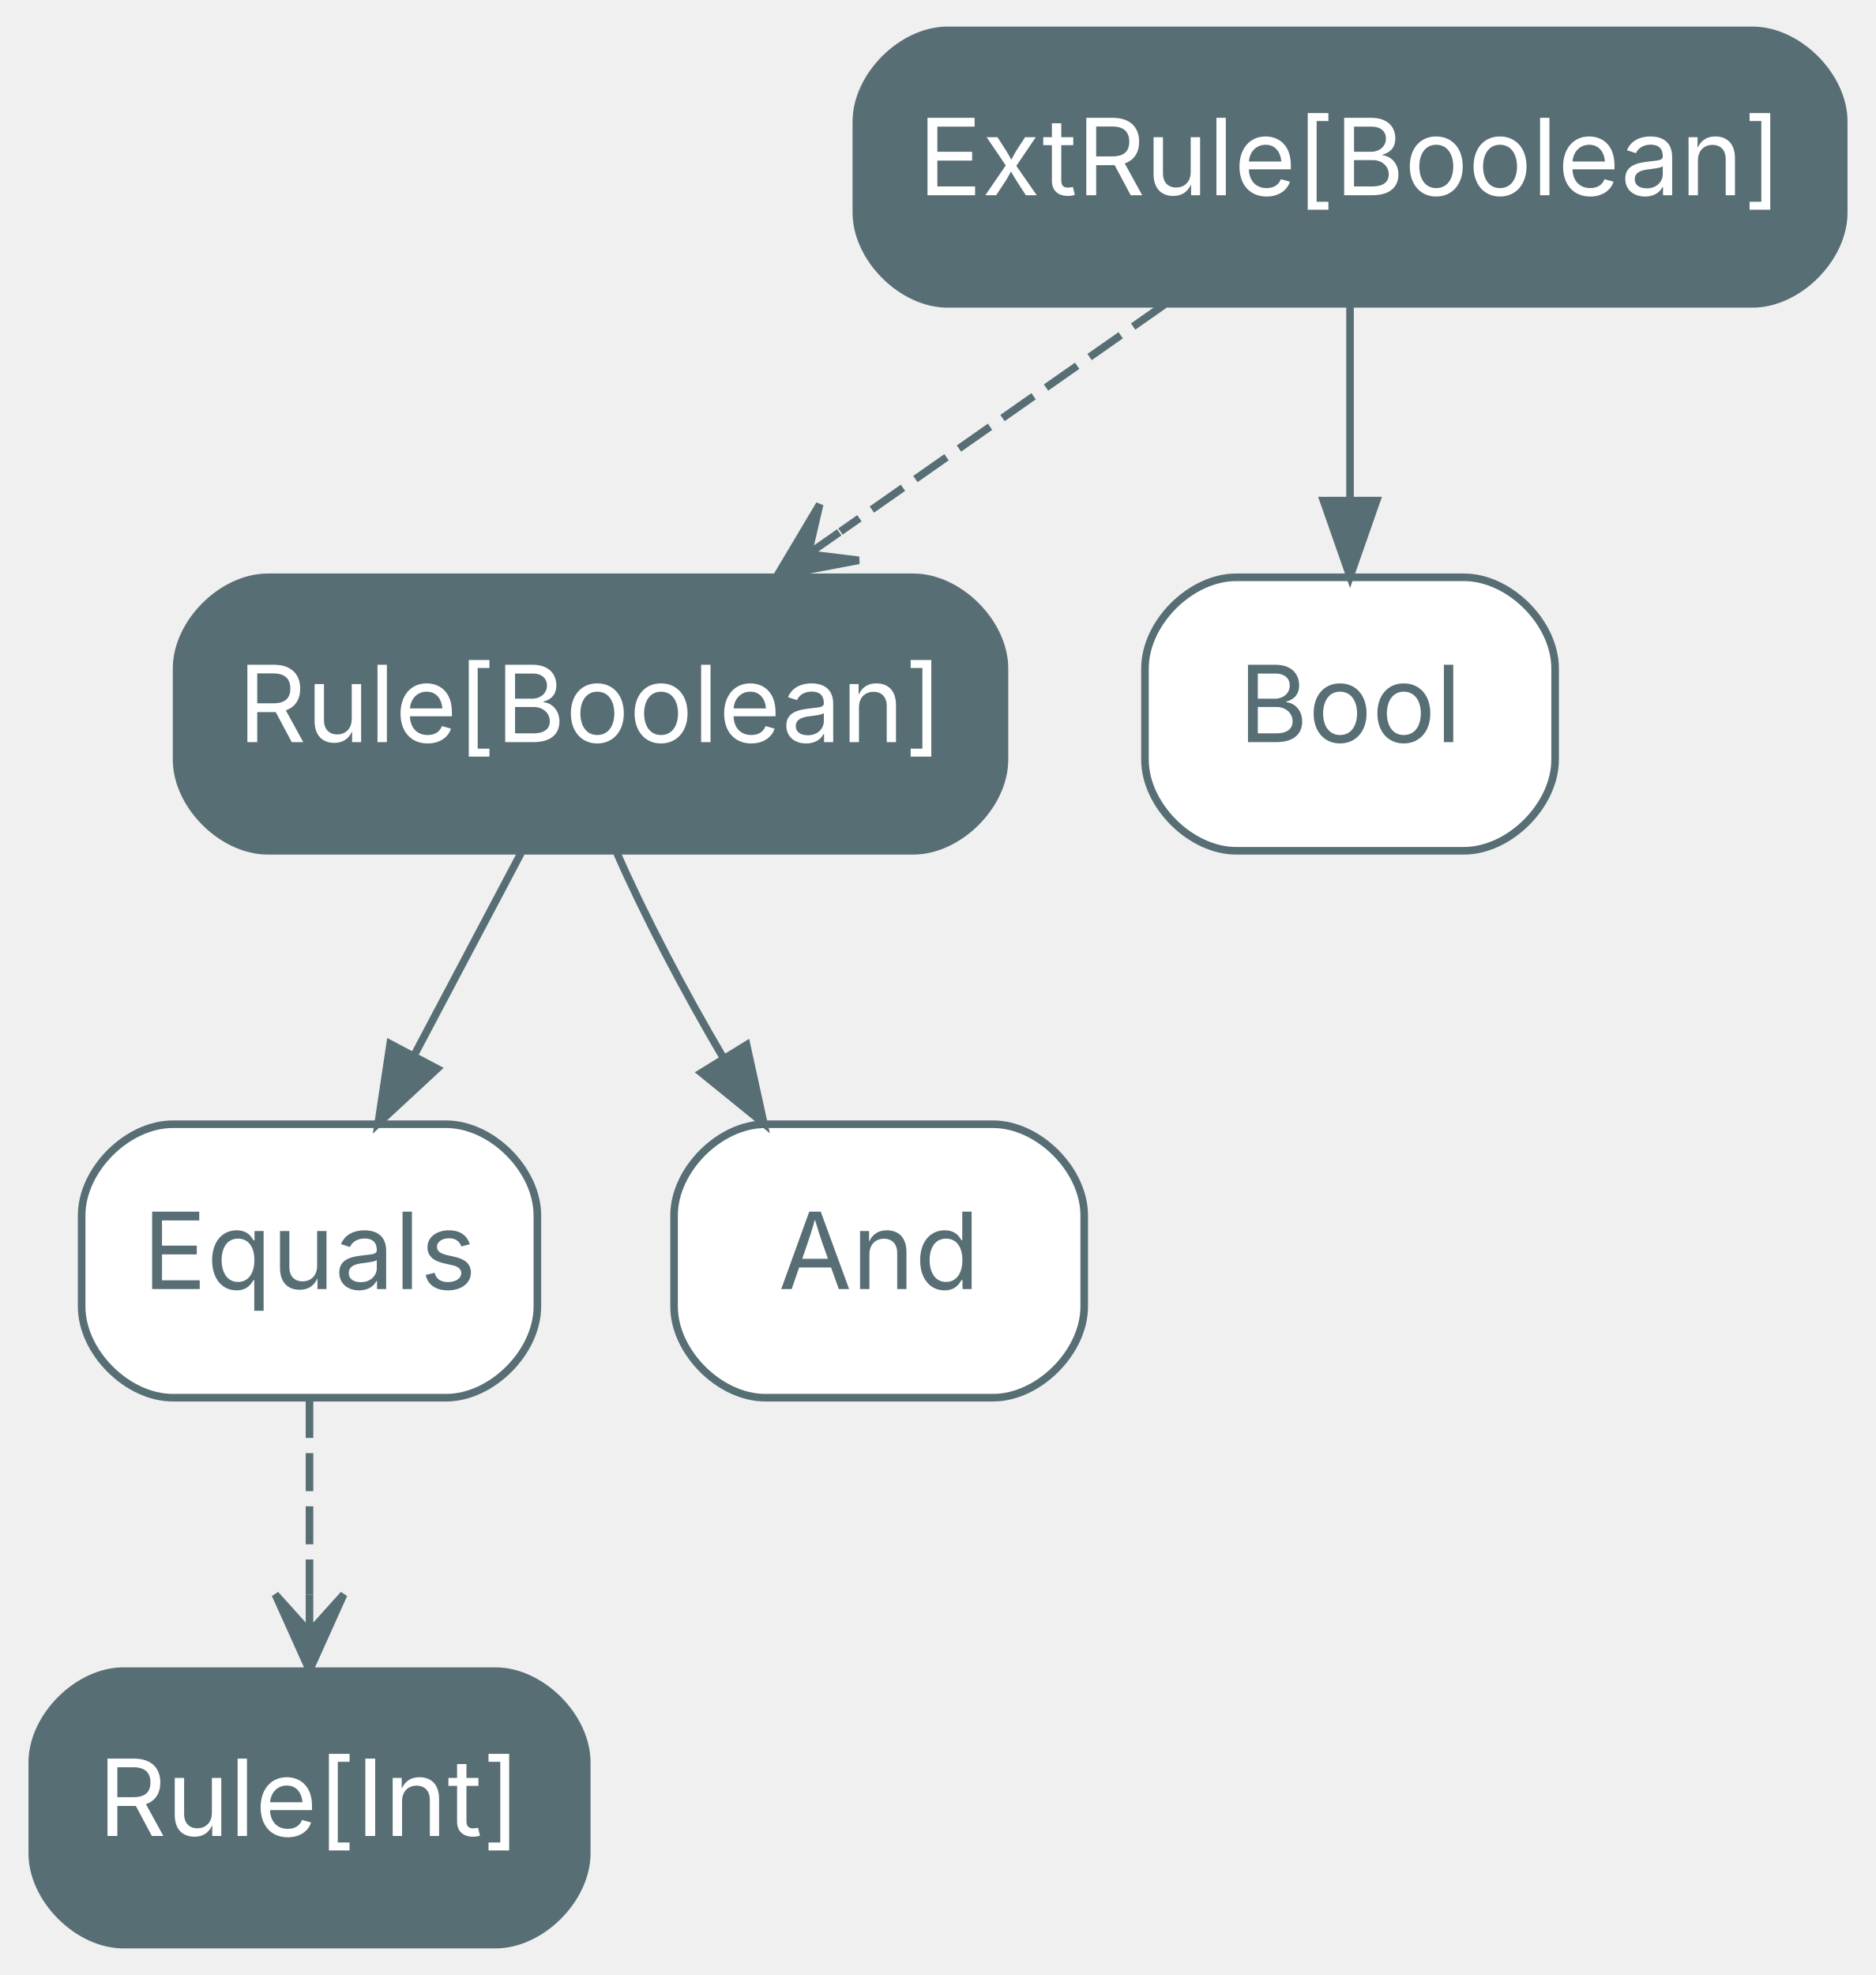
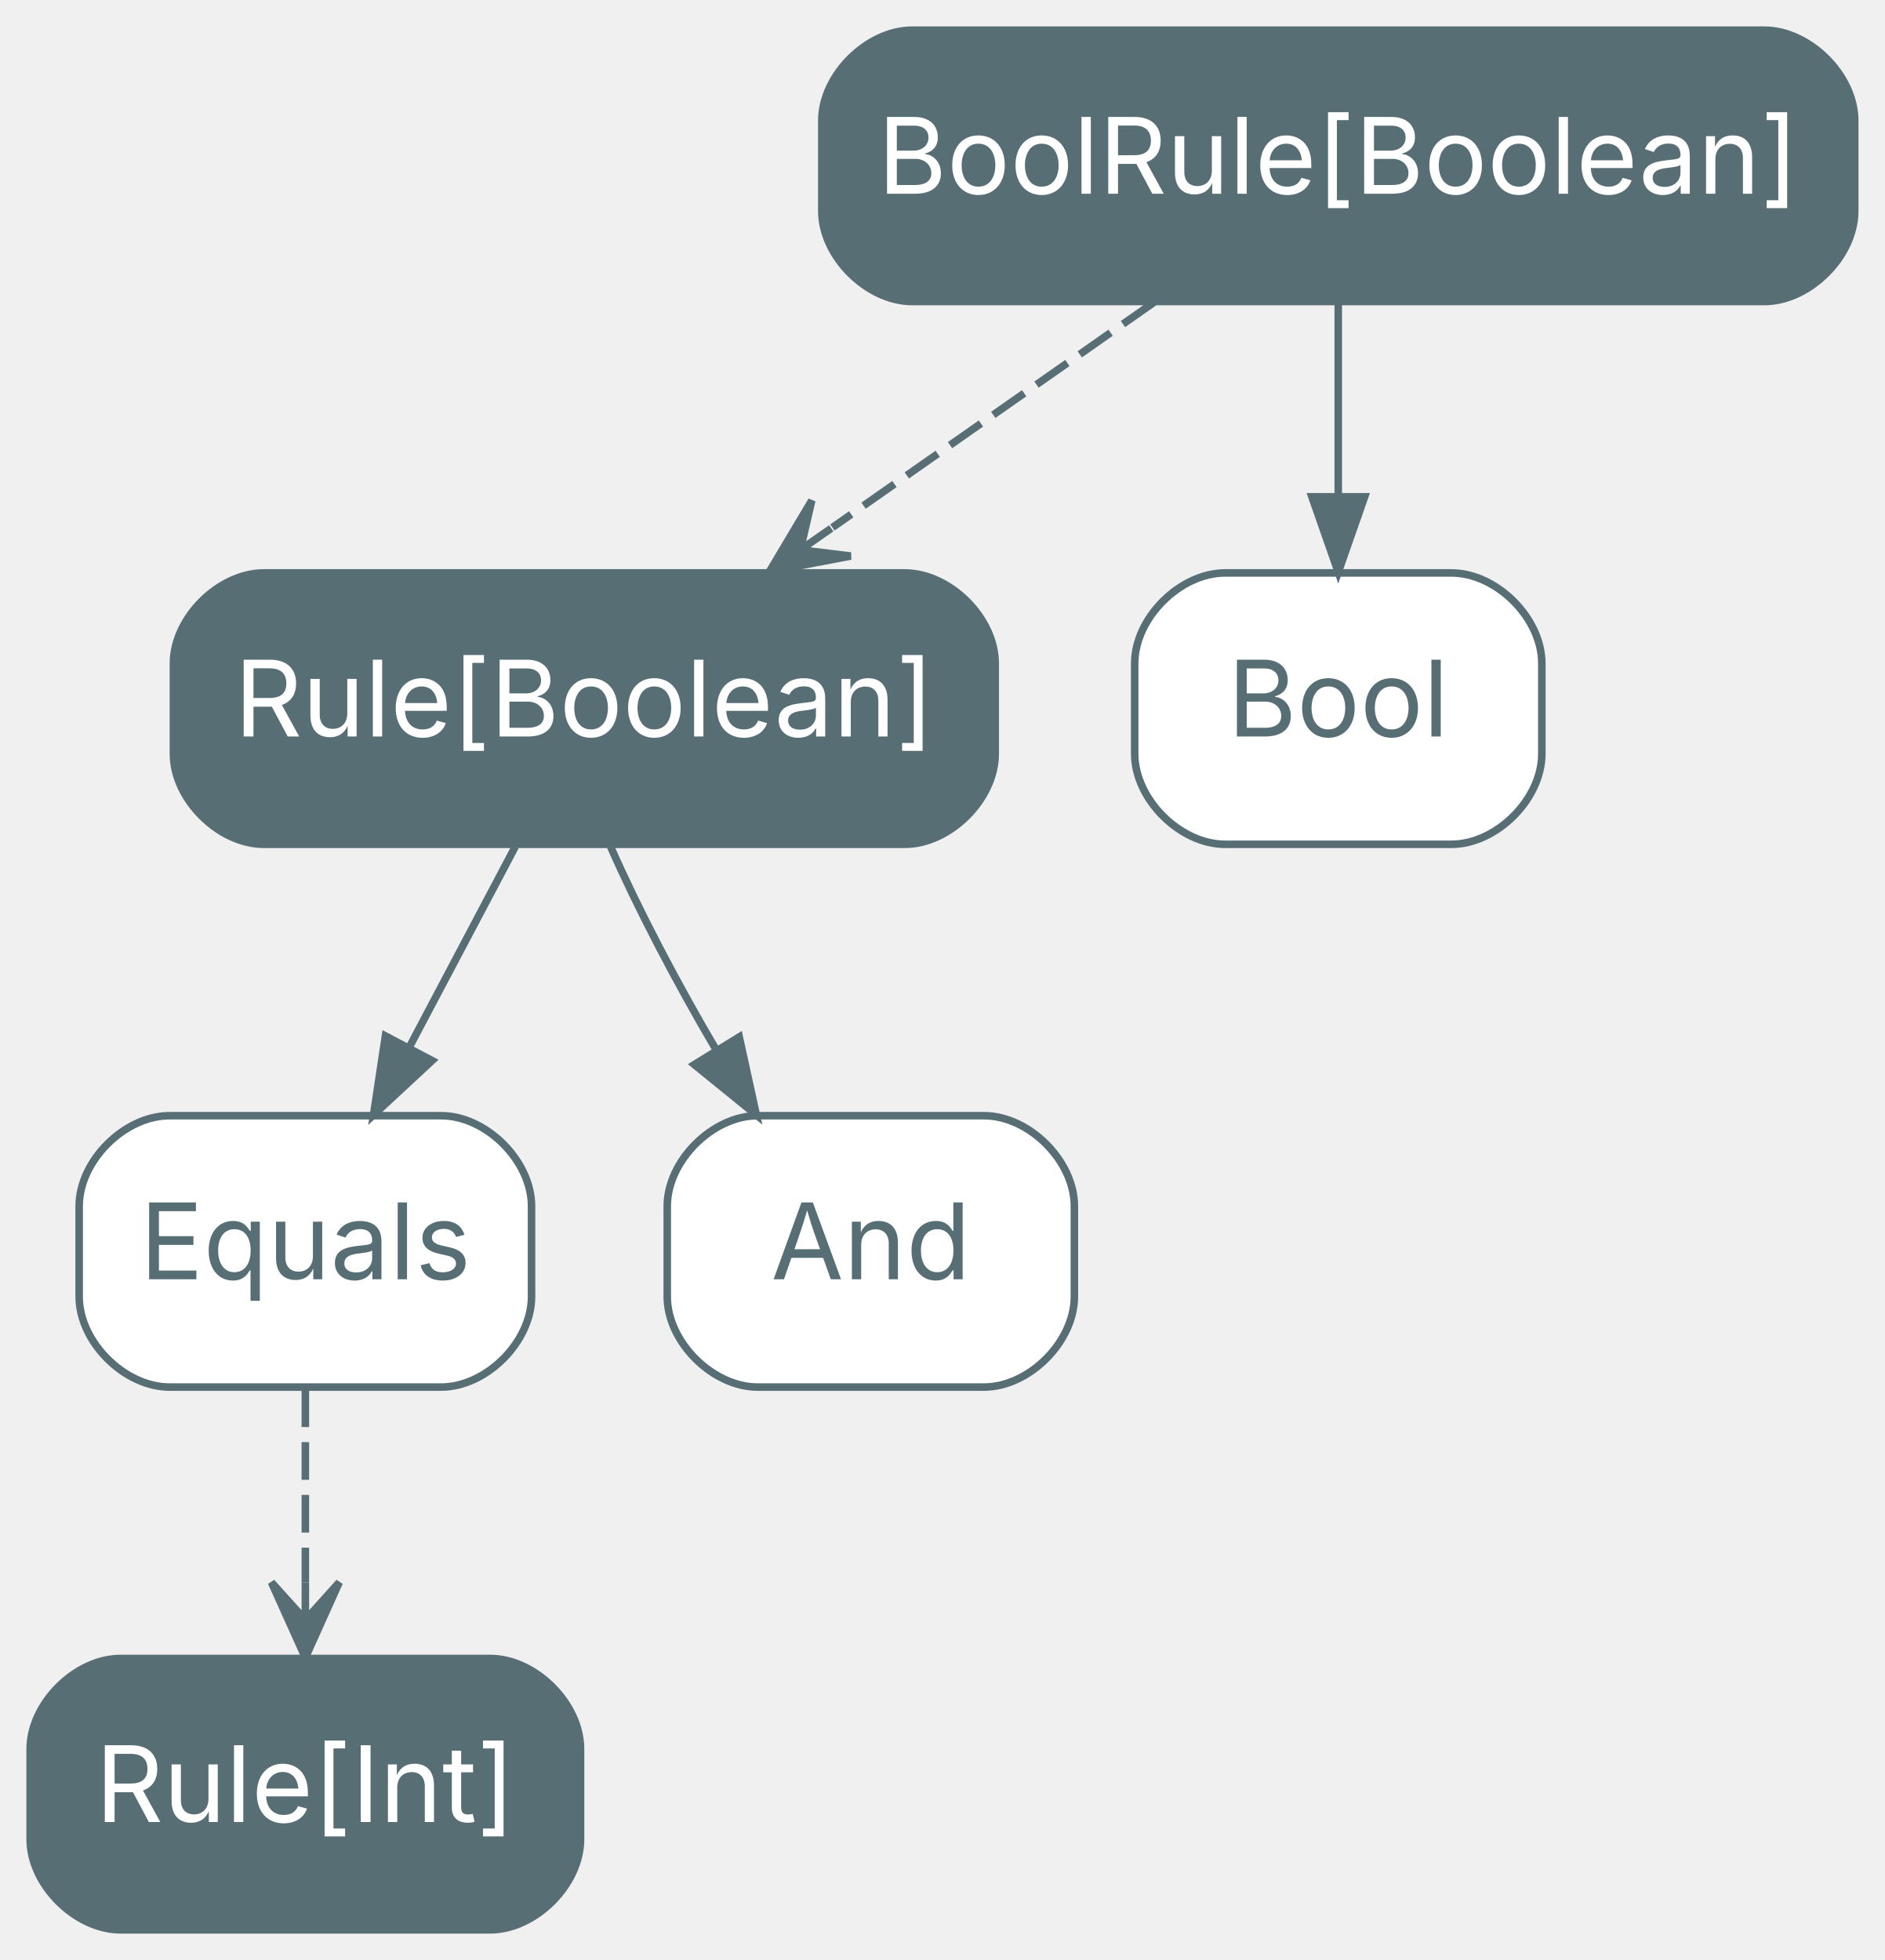
- <svg xmlns="http://www.w3.org/2000/svg" width="247pt" height="260pt" viewBox="0.00 0.00 246.50 260.00">
+ <svg xmlns="http://www.w3.org/2000/svg" width="250pt" height="260pt" viewBox="0.00 0.00 250.00 260.00">
  <g id="graph0" class="graph" transform="scale(1 1) rotate(0) translate(4 256)">
    <g id="node1" class="node operator">
-       <path fill="#586e75" stroke="#586e75" d="M226.5,-252C226.5,-252 120.5,-252 120.5,-252 114.5,-252 108.5,-246 108.5,-240 108.5,-240 108.5,-228 108.5,-228 108.5,-222 114.5,-216 120.5,-216 120.5,-216 226.5,-216 226.5,-216 232.5,-216 238.5,-222 238.5,-228 238.5,-228 238.5,-240 238.5,-240 238.5,-246 232.5,-252 226.5,-252" />
-       <text text-anchor="middle" x="173.5" y="-230.3" font-family="Inter,Arial" font-size="14.00" fill="#ffffff">ExtRule[Boolean]</text>
+       <path fill="#586e75" stroke="#586e75" d="M230,-252C230,-252 117,-252 117,-252 111,-252 105,-246 105,-240 105,-240 105,-228 105,-228 105,-222 111,-216 117,-216 117,-216 230,-216 230,-216 236,-216 242,-222 242,-228 242,-228 242,-240 242,-240 242,-246 236,-252 230,-252" />
+       <text text-anchor="middle" x="173.5" y="-230.3" font-family="Inter,Arial" font-size="14.00" fill="#ffffff">BoolRule[Boolean]</text>
    </g>
    <g id="node2" class="node operator">
      <path fill="#586e75" stroke="#586e75" d="M116,-180C116,-180 31,-180 31,-180 25,-180 19,-174 19,-168 19,-168 19,-156 19,-156 19,-150 25,-144 31,-144 31,-144 116,-144 116,-144 122,-144 128,-150 128,-156 128,-156 128,-168 128,-168 128,-174 122,-180 116,-180" />
      <text text-anchor="middle" x="73.5" y="-158.3" font-family="Inter,Arial" font-size="14.00" fill="#ffffff">Rule[Boolean]</text>
    </g>
    <g id="edge1" class="edge relies">
      <path fill="none" stroke="#586e75" stroke-dasharray="5,2" d="M149.04,-215.88C136.2,-206.89 120.3,-195.76 106.41,-186.03" />
      <polygon fill="#586e75" stroke="#586e75" points="98.06,-180.19 108.83,-182.24 102.15,-183.06 106.25,-185.92 106.25,-185.92 106.25,-185.92 102.15,-183.06 103.67,-189.61 98.06,-180.19 98.06,-180.19" />
    </g>
    <g id="node6" class="node">
      <path fill="#ffffff" stroke="#586e75" d="M188.5,-180C188.5,-180 158.5,-180 158.5,-180 152.5,-180 146.5,-174 146.5,-168 146.5,-168 146.5,-156 146.5,-156 146.5,-150 152.5,-144 158.5,-144 158.5,-144 188.5,-144 188.5,-144 194.5,-144 200.5,-150 200.5,-156 200.5,-156 200.5,-168 200.5,-168 200.5,-174 194.5,-180 188.5,-180" />
      <text text-anchor="middle" x="173.5" y="-158.3" font-family="Inter,Arial" font-size="14.00" fill="#586e75">Bool</text>
    </g>
    <g id="edge2" class="edge">
      <path fill="none" stroke="#586e75" d="M173.5,-215.7C173.5,-207.98 173.5,-198.71 173.5,-190.11" />
      <polygon fill="#586e75" stroke="#586e75" points="177,-190.1 173.5,-180.1 170,-190.1 177,-190.1" />
    </g>
    <g id="node4" class="node">
      <path fill="#ffffff" stroke="#586e75" d="M126.5,-108C126.5,-108 96.5,-108 96.5,-108 90.5,-108 84.5,-102 84.5,-96 84.5,-96 84.5,-84 84.5,-84 84.5,-78 90.5,-72 96.5,-72 96.5,-72 126.5,-72 126.5,-72 132.5,-72 138.5,-78 138.5,-84 138.5,-84 138.5,-96 138.5,-96 138.5,-102 132.5,-108 126.5,-108" />
      <text text-anchor="middle" x="111.5" y="-86.3" font-family="Inter,Arial" font-size="14.00" fill="#586e75">And</text>
    </g>
    <g id="edge4" class="edge">
      <path fill="none" stroke="#586e75" d="M76.98,-143.7C80.56,-135.56 85.71,-125.69 91.01,-116.7" />
      <polygon fill="#586e75" stroke="#586e75" points="94.05,-118.45 96.32,-108.1 88.09,-114.78 94.05,-118.45" />
    </g>
    <g id="node5" class="node">
      <path fill="#ffffff" stroke="#586e75" d="M54.5,-108C54.5,-108 18.5,-108 18.5,-108 12.5,-108 6.5,-102 6.5,-96 6.5,-96 6.5,-84 6.5,-84 6.5,-78 12.5,-72 18.5,-72 18.5,-72 54.5,-72 54.5,-72 60.5,-72 66.5,-78 66.5,-84 66.5,-84 66.5,-96 66.5,-96 66.5,-102 60.5,-108 54.5,-108" />
      <text text-anchor="middle" x="36.5" y="-86.3" font-family="Inter,Arial" font-size="14.00" fill="#586e75">Equals</text>
    </g>
    <g id="edge5" class="edge">
      <path fill="none" stroke="#586e75" d="M64.35,-143.7C60.1,-135.64 54.94,-125.89 50.23,-116.98" />
      <polygon fill="#586e75" stroke="#586e75" points="53.31,-115.31 45.54,-108.1 47.12,-118.58 53.31,-115.31" />
    </g>
    <g id="node3" class="node operator">
      <path fill="#586e75" stroke="#586e75" d="M61,-36C61,-36 12,-36 12,-36 6,-36 0,-30 0,-24 0,-24 0,-12 0,-12 0,-6 6,0 12,0 12,0 61,0 61,0 67,0 73,-6 73,-12 73,-12 73,-24 73,-24 73,-30 67,-36 61,-36" />
      <text text-anchor="middle" x="36.5" y="-14.3" font-family="Inter,Arial" font-size="14.00" fill="#ffffff">Rule[Int]</text>
    </g>
    <g id="edge3" class="edge relies">
      <path fill="none" stroke="#586e75" stroke-dasharray="5,2" d="M36.5,-71.7C36.5,-63.98 36.5,-54.71 36.5,-46.11" />
      <polygon fill="#586e75" stroke="#586e75" points="36.5,-36.1 41,-46.1 36.5,-41.1 36.5,-46.1 36.5,-46.1 36.5,-46.1 36.5,-41.1 32,-46.1 36.5,-36.1 36.5,-36.1" />
    </g>
  </g>
</svg>
